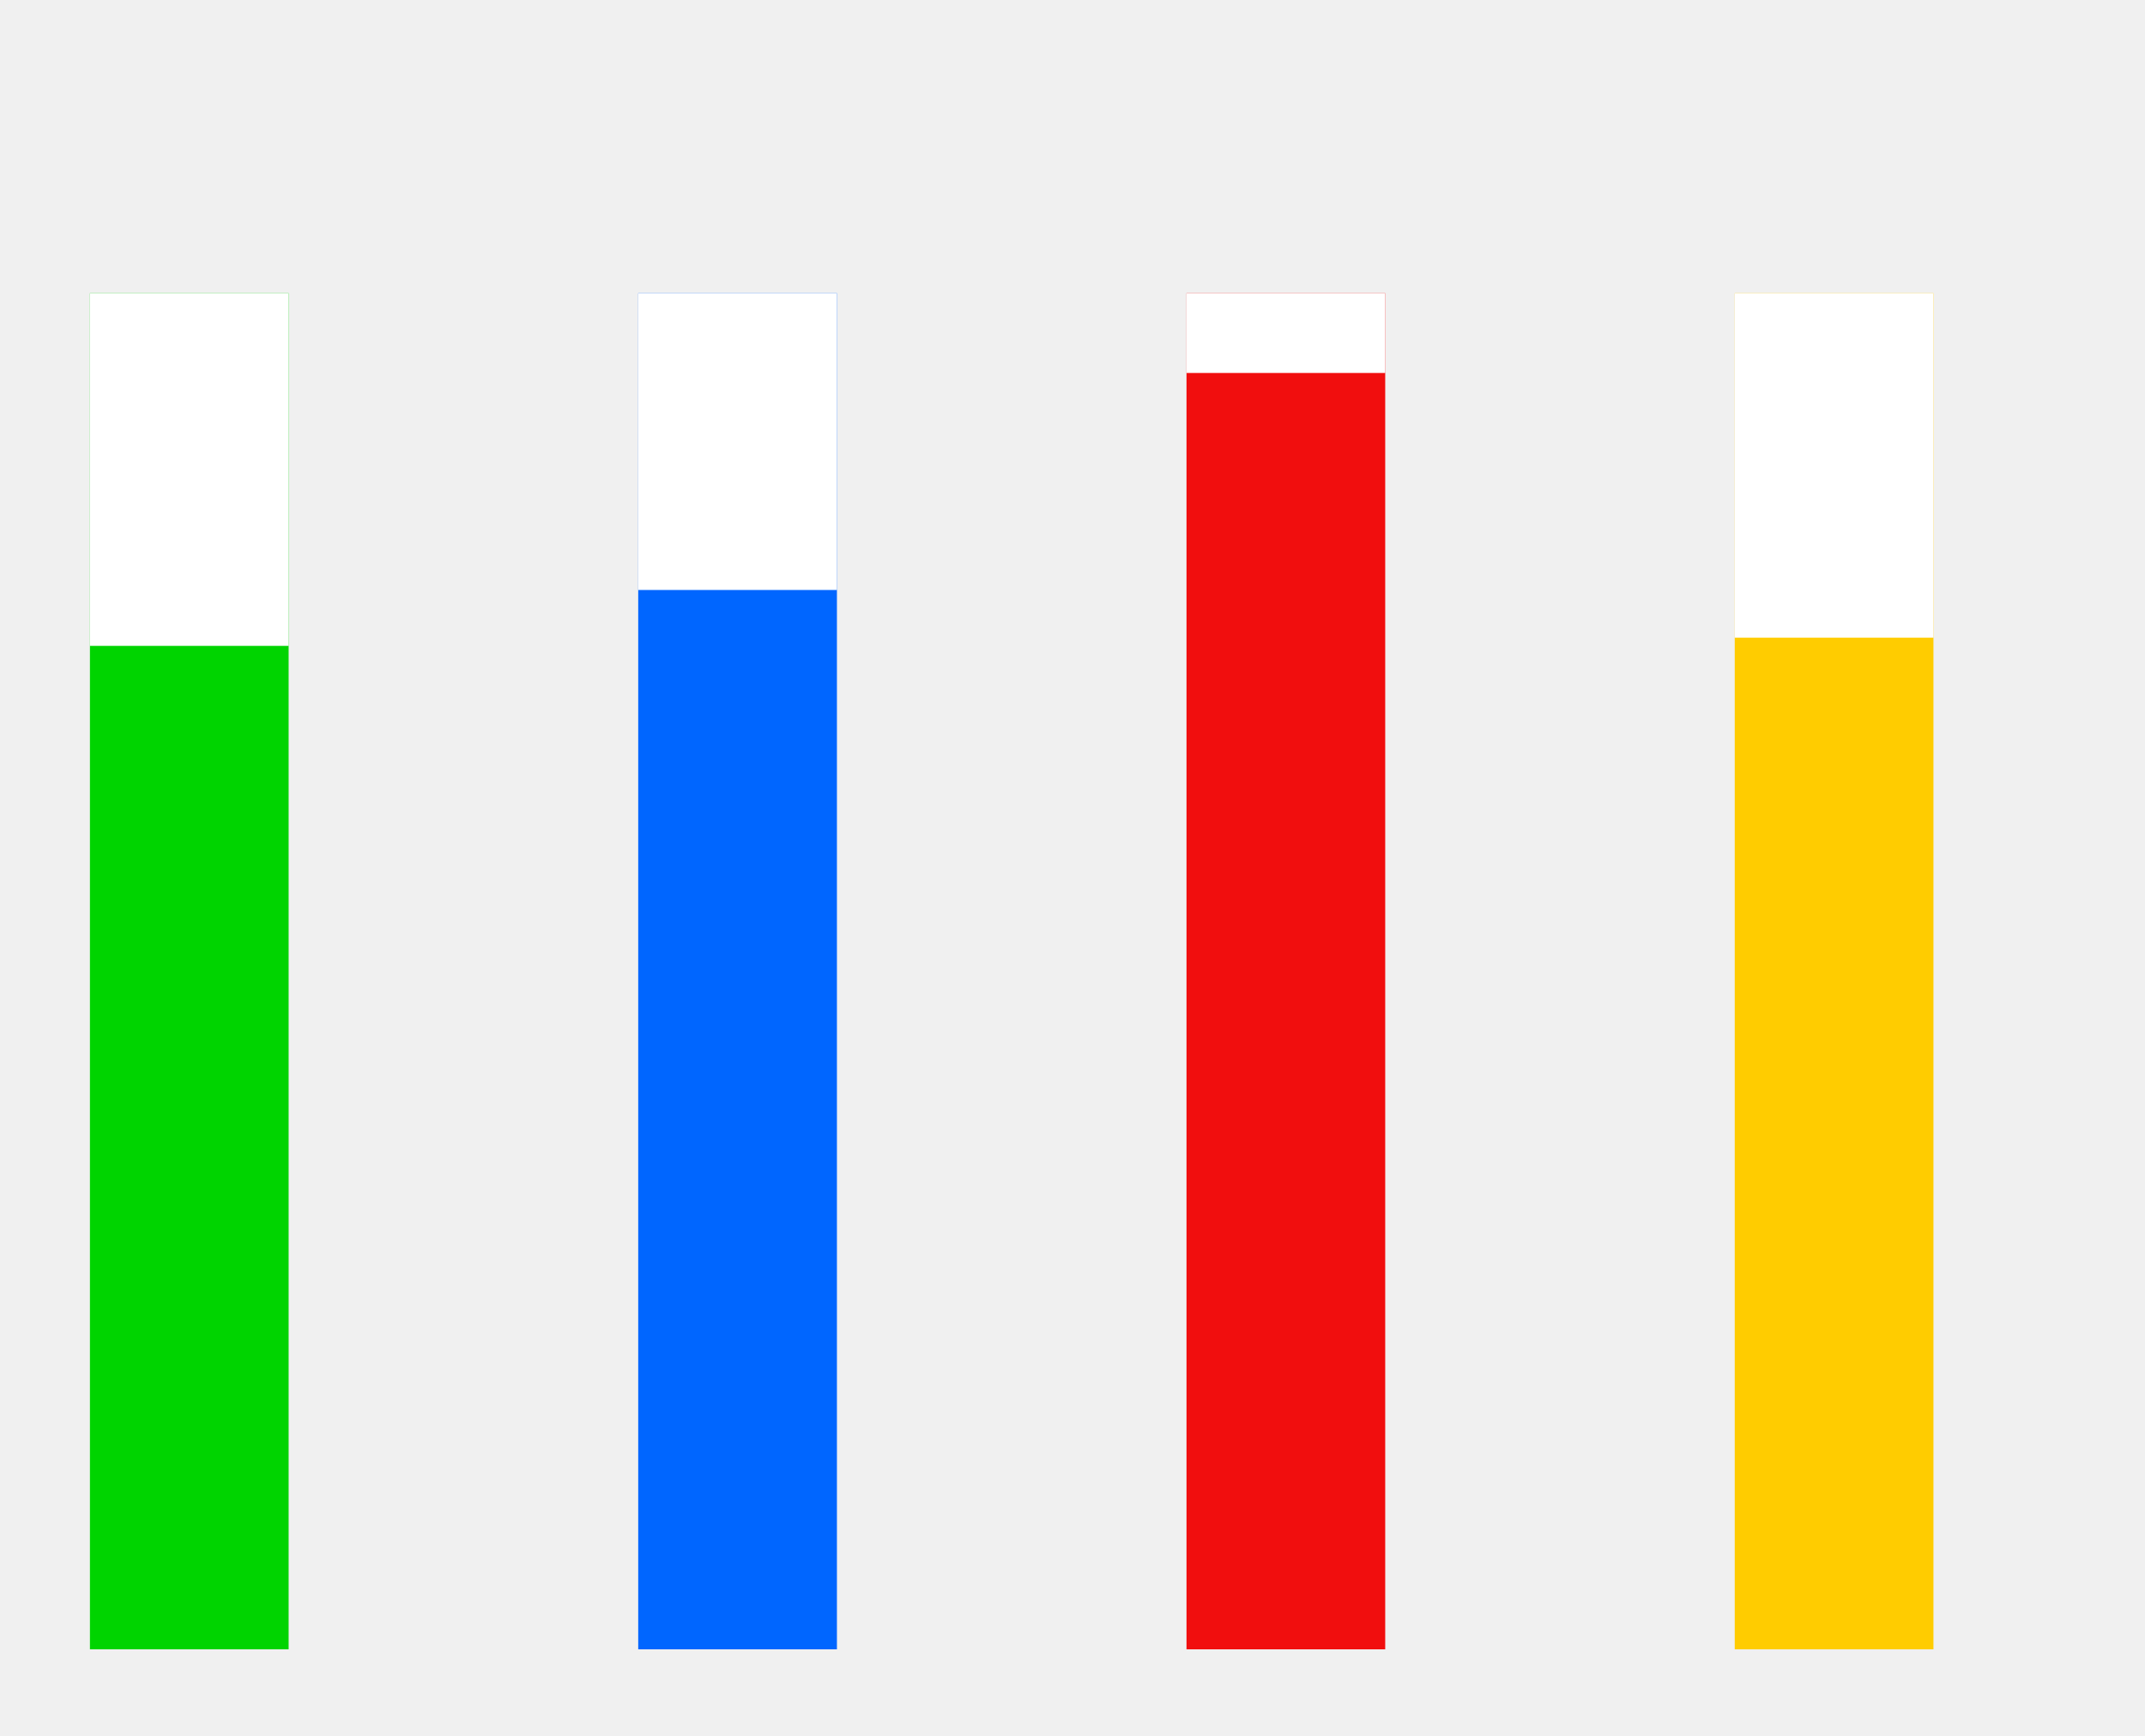
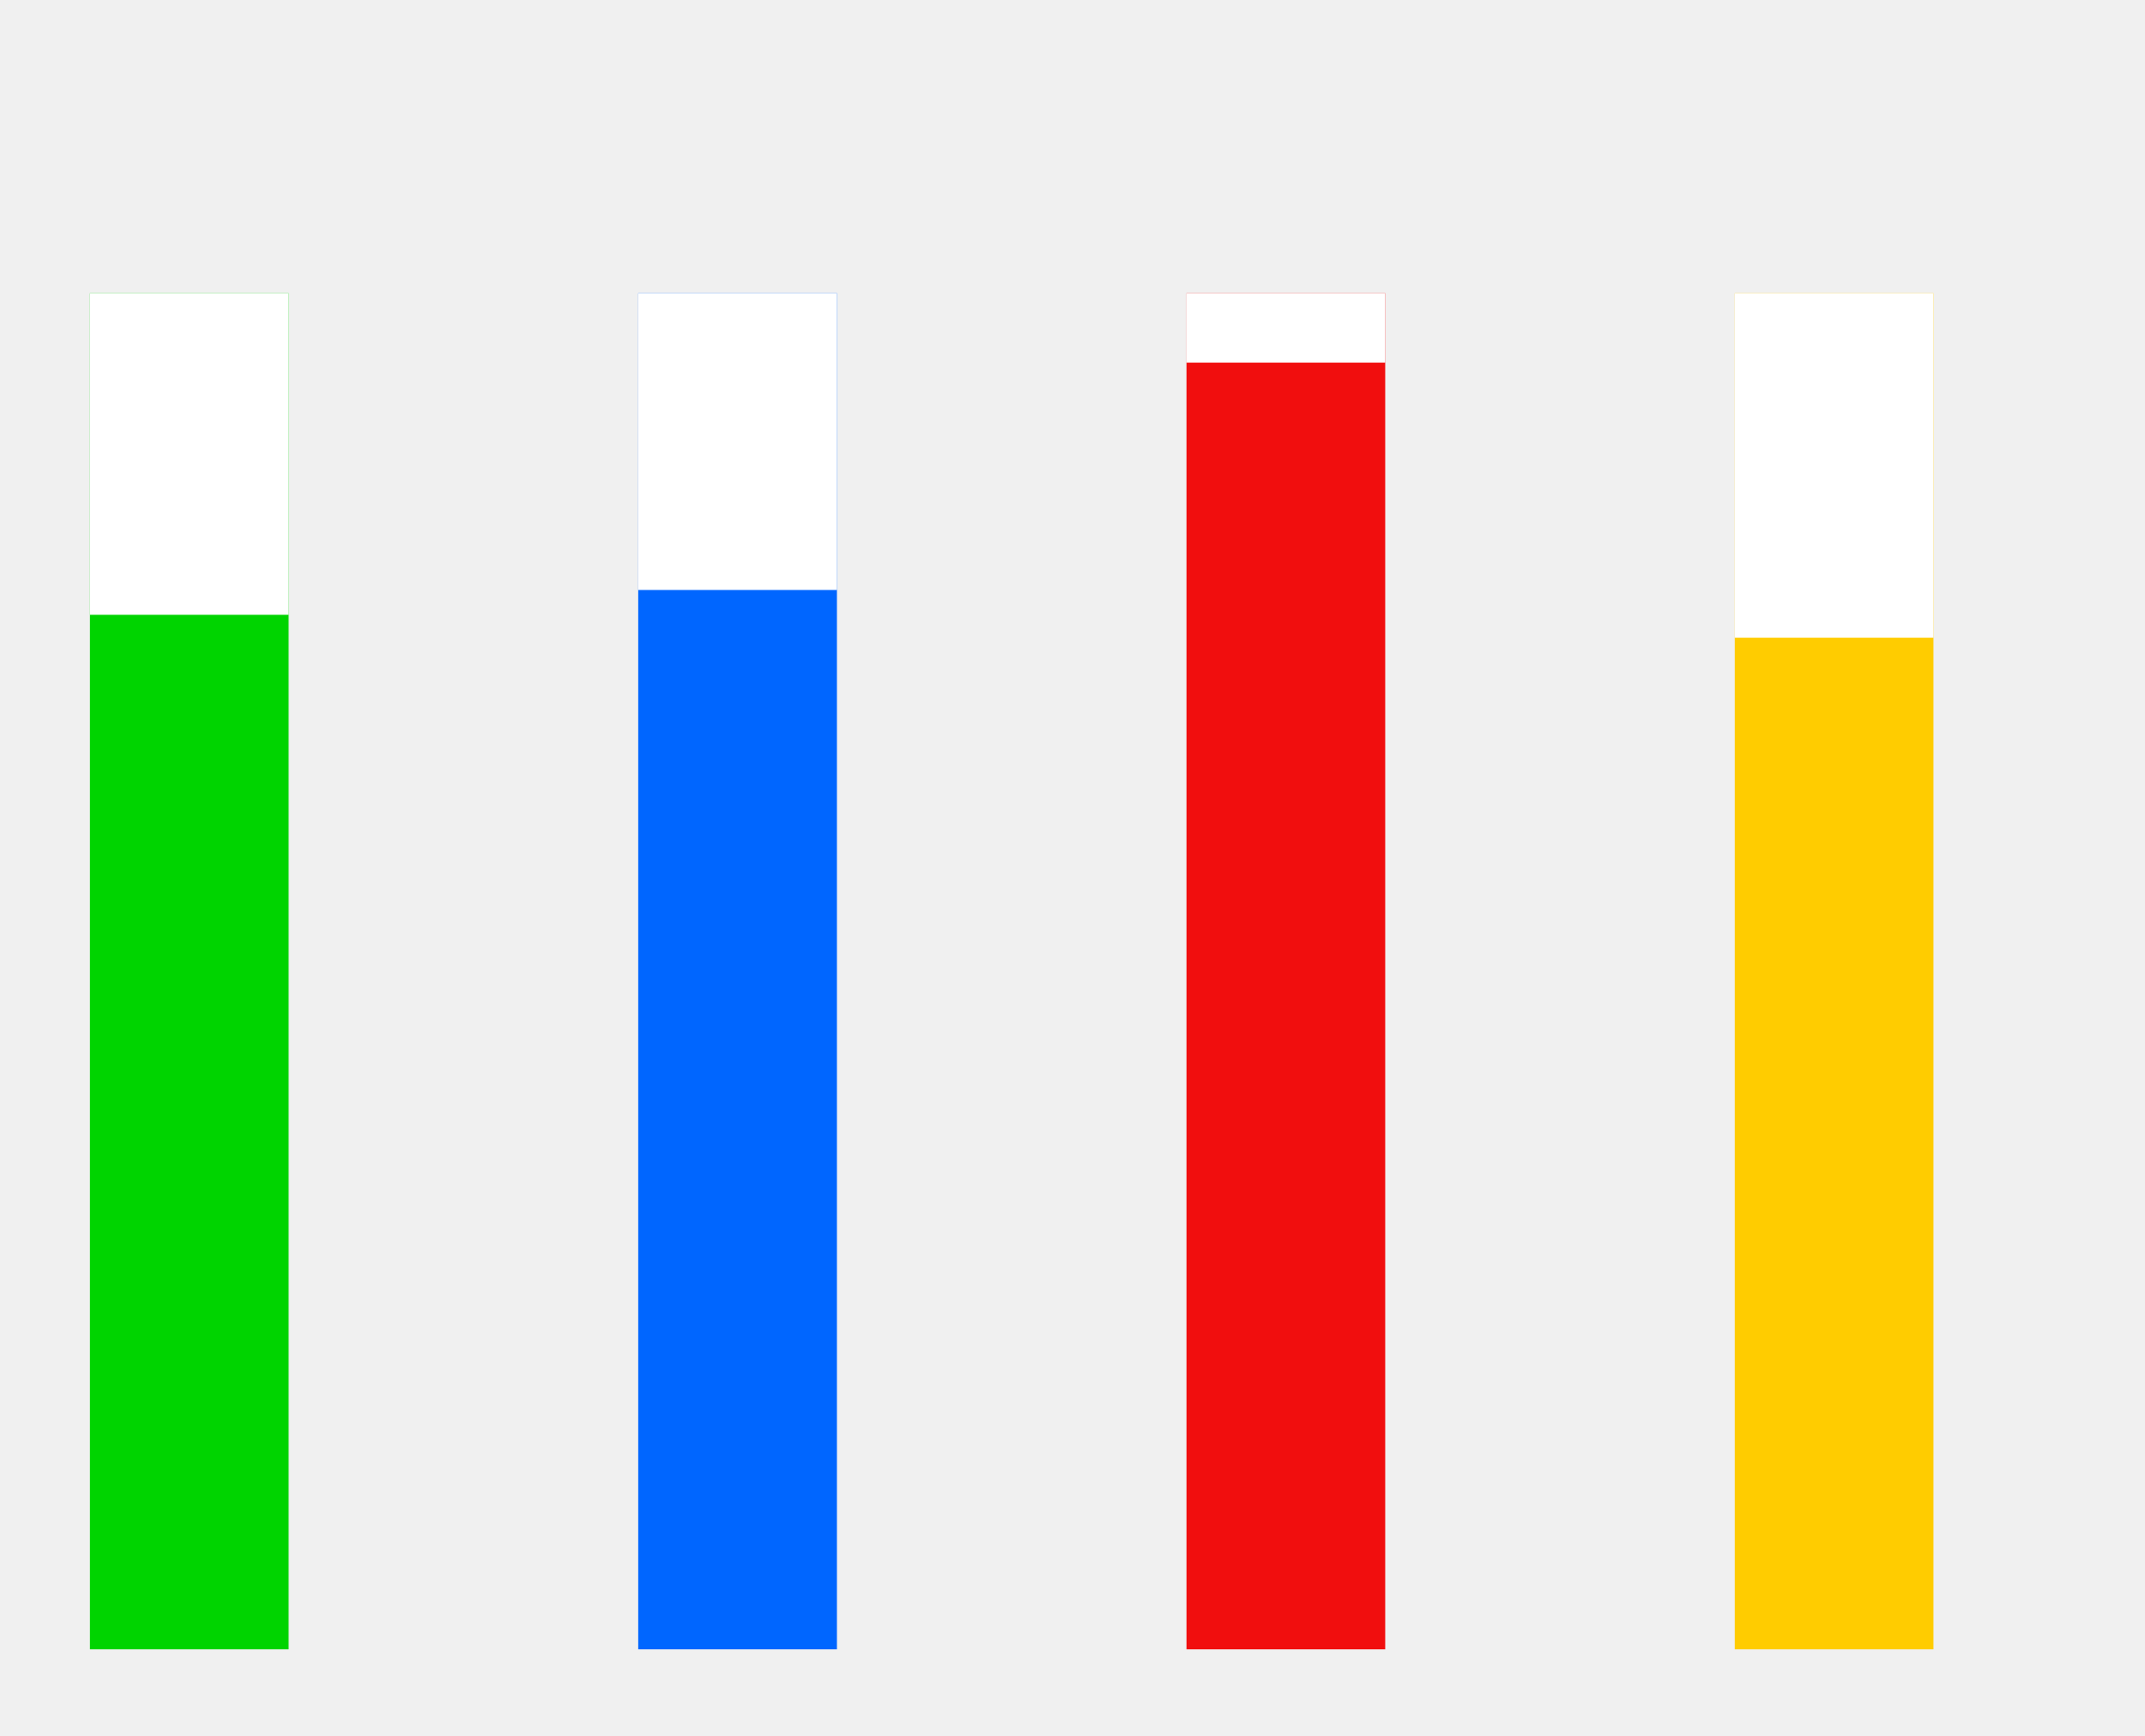
<svg xmlns="http://www.w3.org/2000/svg" version="1.1" viewBox="0 0 492 398">
  <rect x="20.629" y="67.247" width="45.576" height="311" fill="#00d400" />
  <rect x="146.39" y="67.247" width="45.576" height="311" fill="#06f" />
  <rect x="272.15" y="67.247" width="45.576" height="311" fill="#f10e0e" />
  <rect x="397.9" y="67.247" width="45.576" height="311" fill="#fc0" />
-   <rect id="Originalartikel" x="20.629" y="67.247" width="45.578" height="80.875" fill="#fff" />
+   <rect id="Originalartikel" x="20.629" y="67.247" width="45.578" height="73.750" fill="#fff" />
  <rect id="Uebersetzungen" x="146.39" y="67.247" width="45.578" height="68.056" fill="#fff" />
-   <rect id="Feedback" x="272.15" y="67.247" width="45.578" height="18.289" fill="#fff" />
+   <rect id="Feedback" x="272.15" y="67.247" width="45.578" height="15.921" fill="#fff" />
  <rect id="Artworks" x="397.9" y="67.247" width="45.578" height="79.000" fill="#fff" />
</svg>
